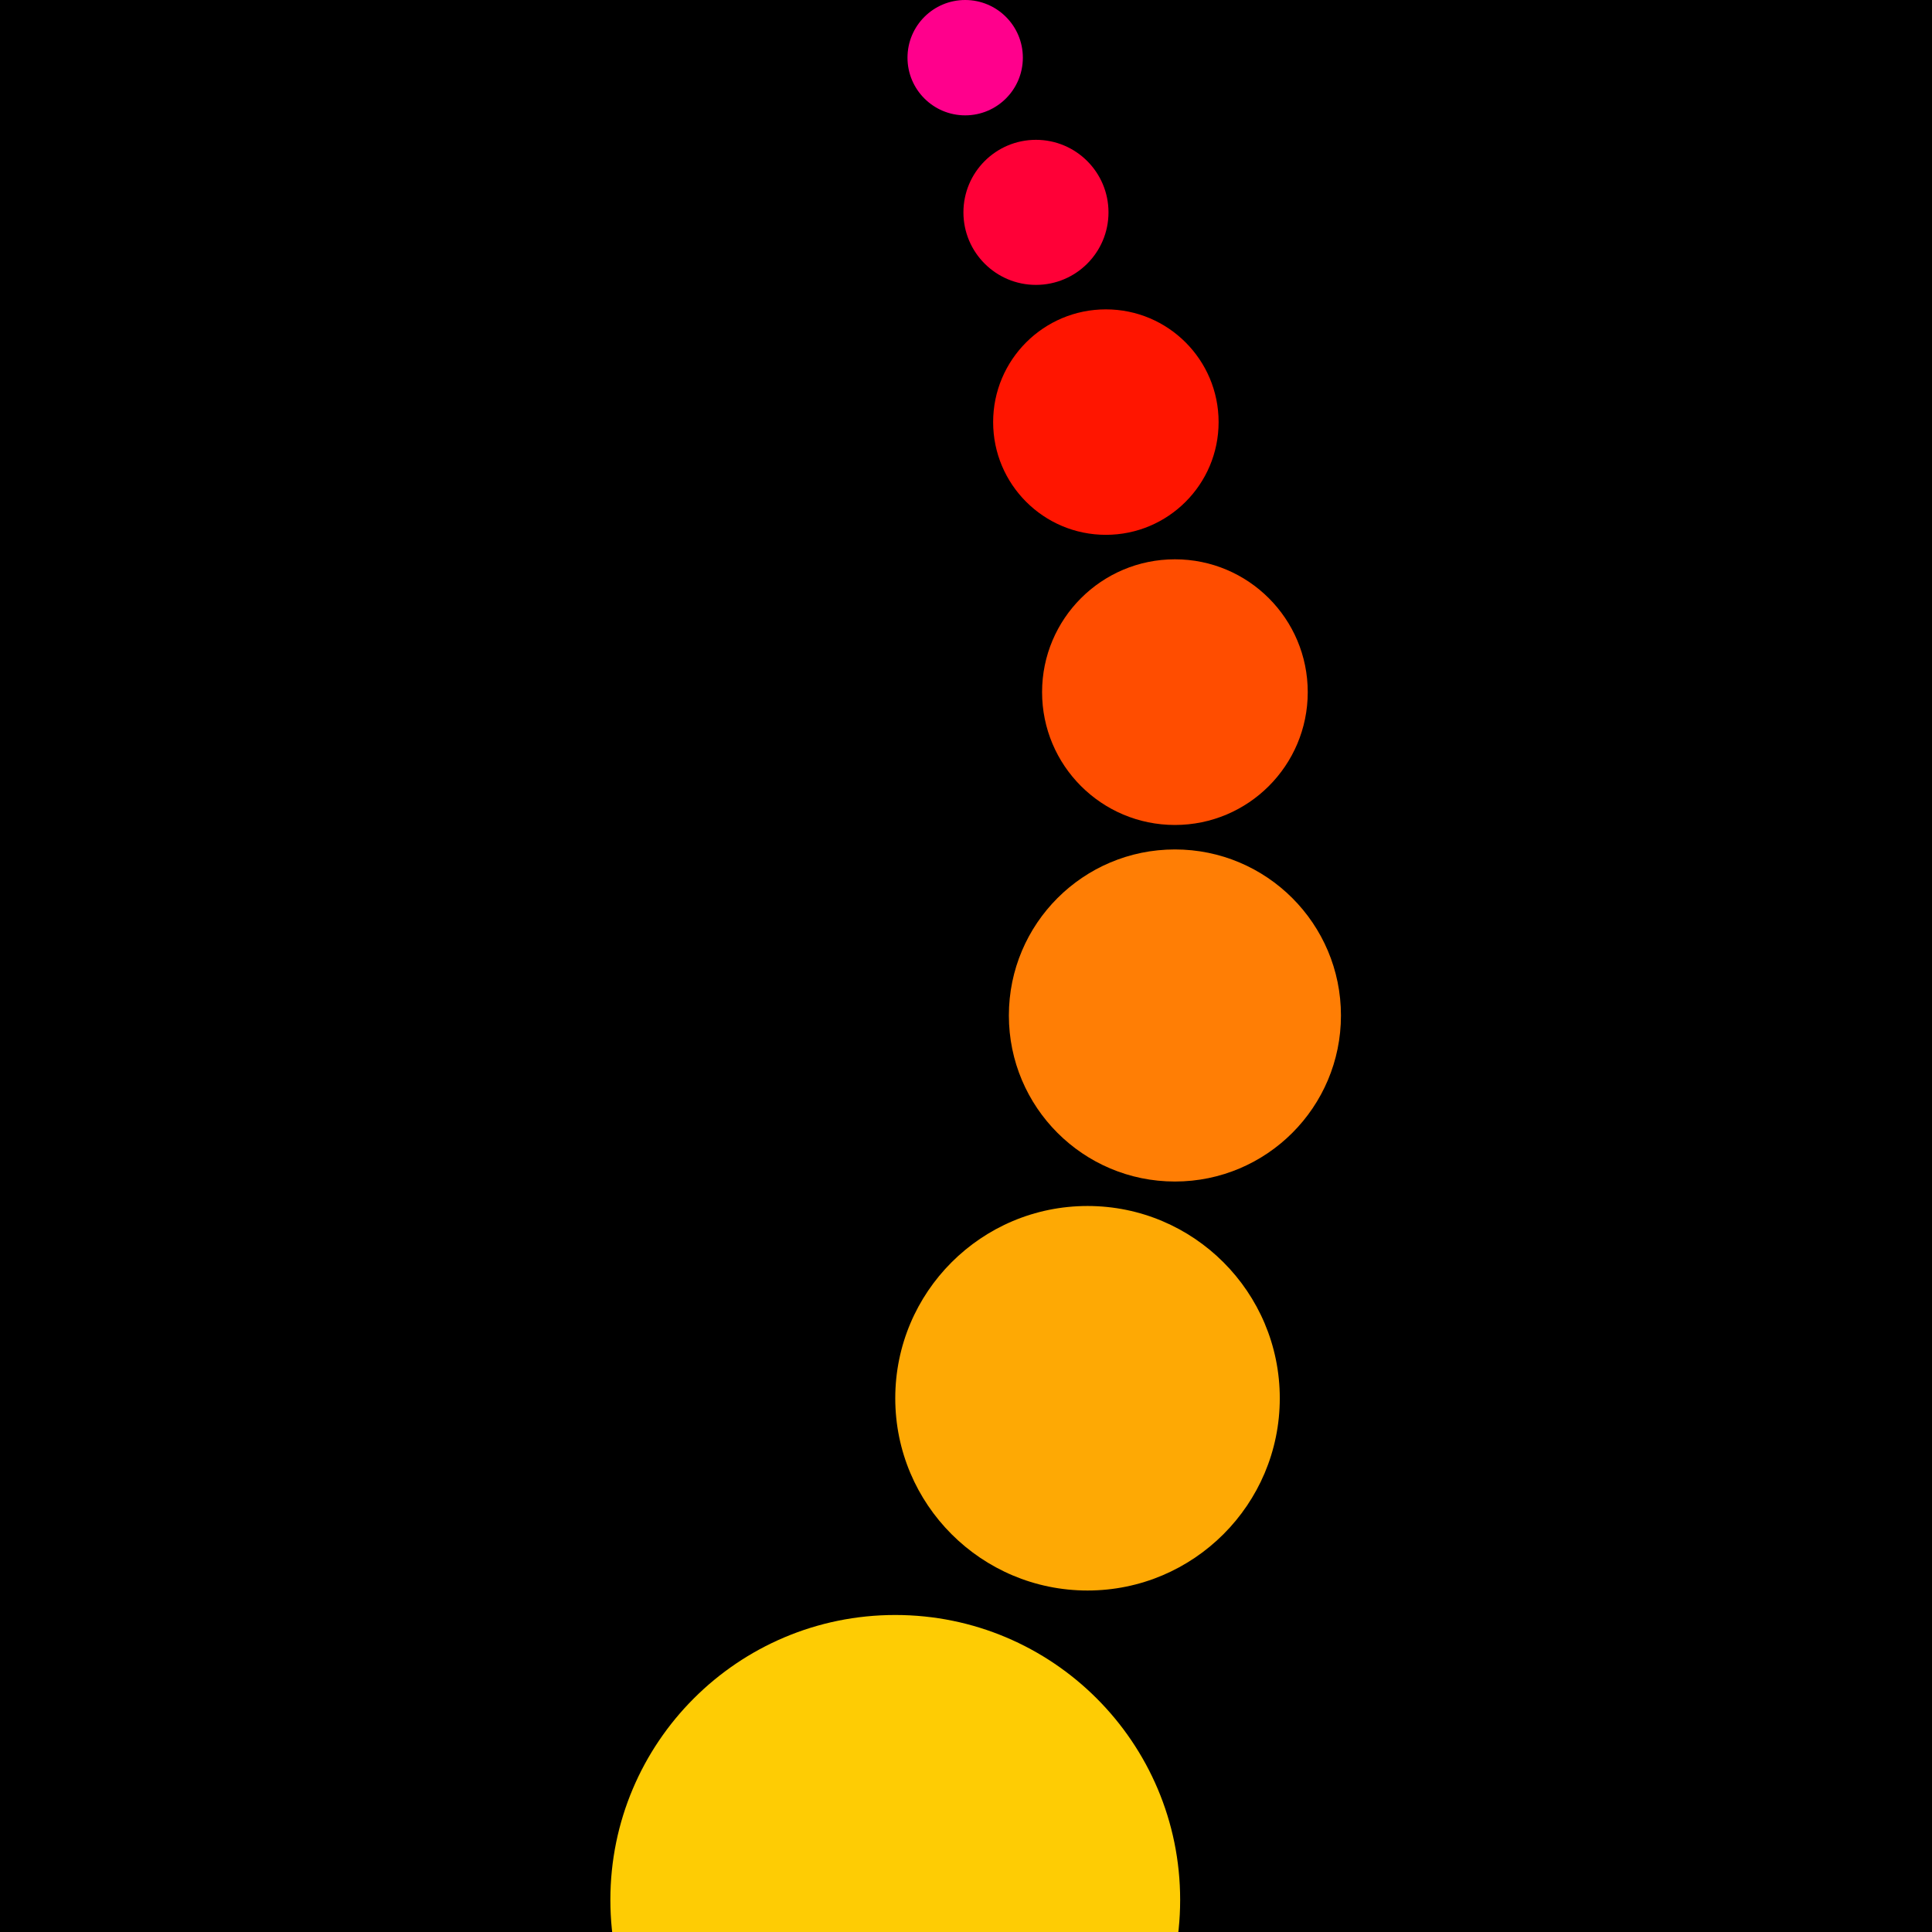
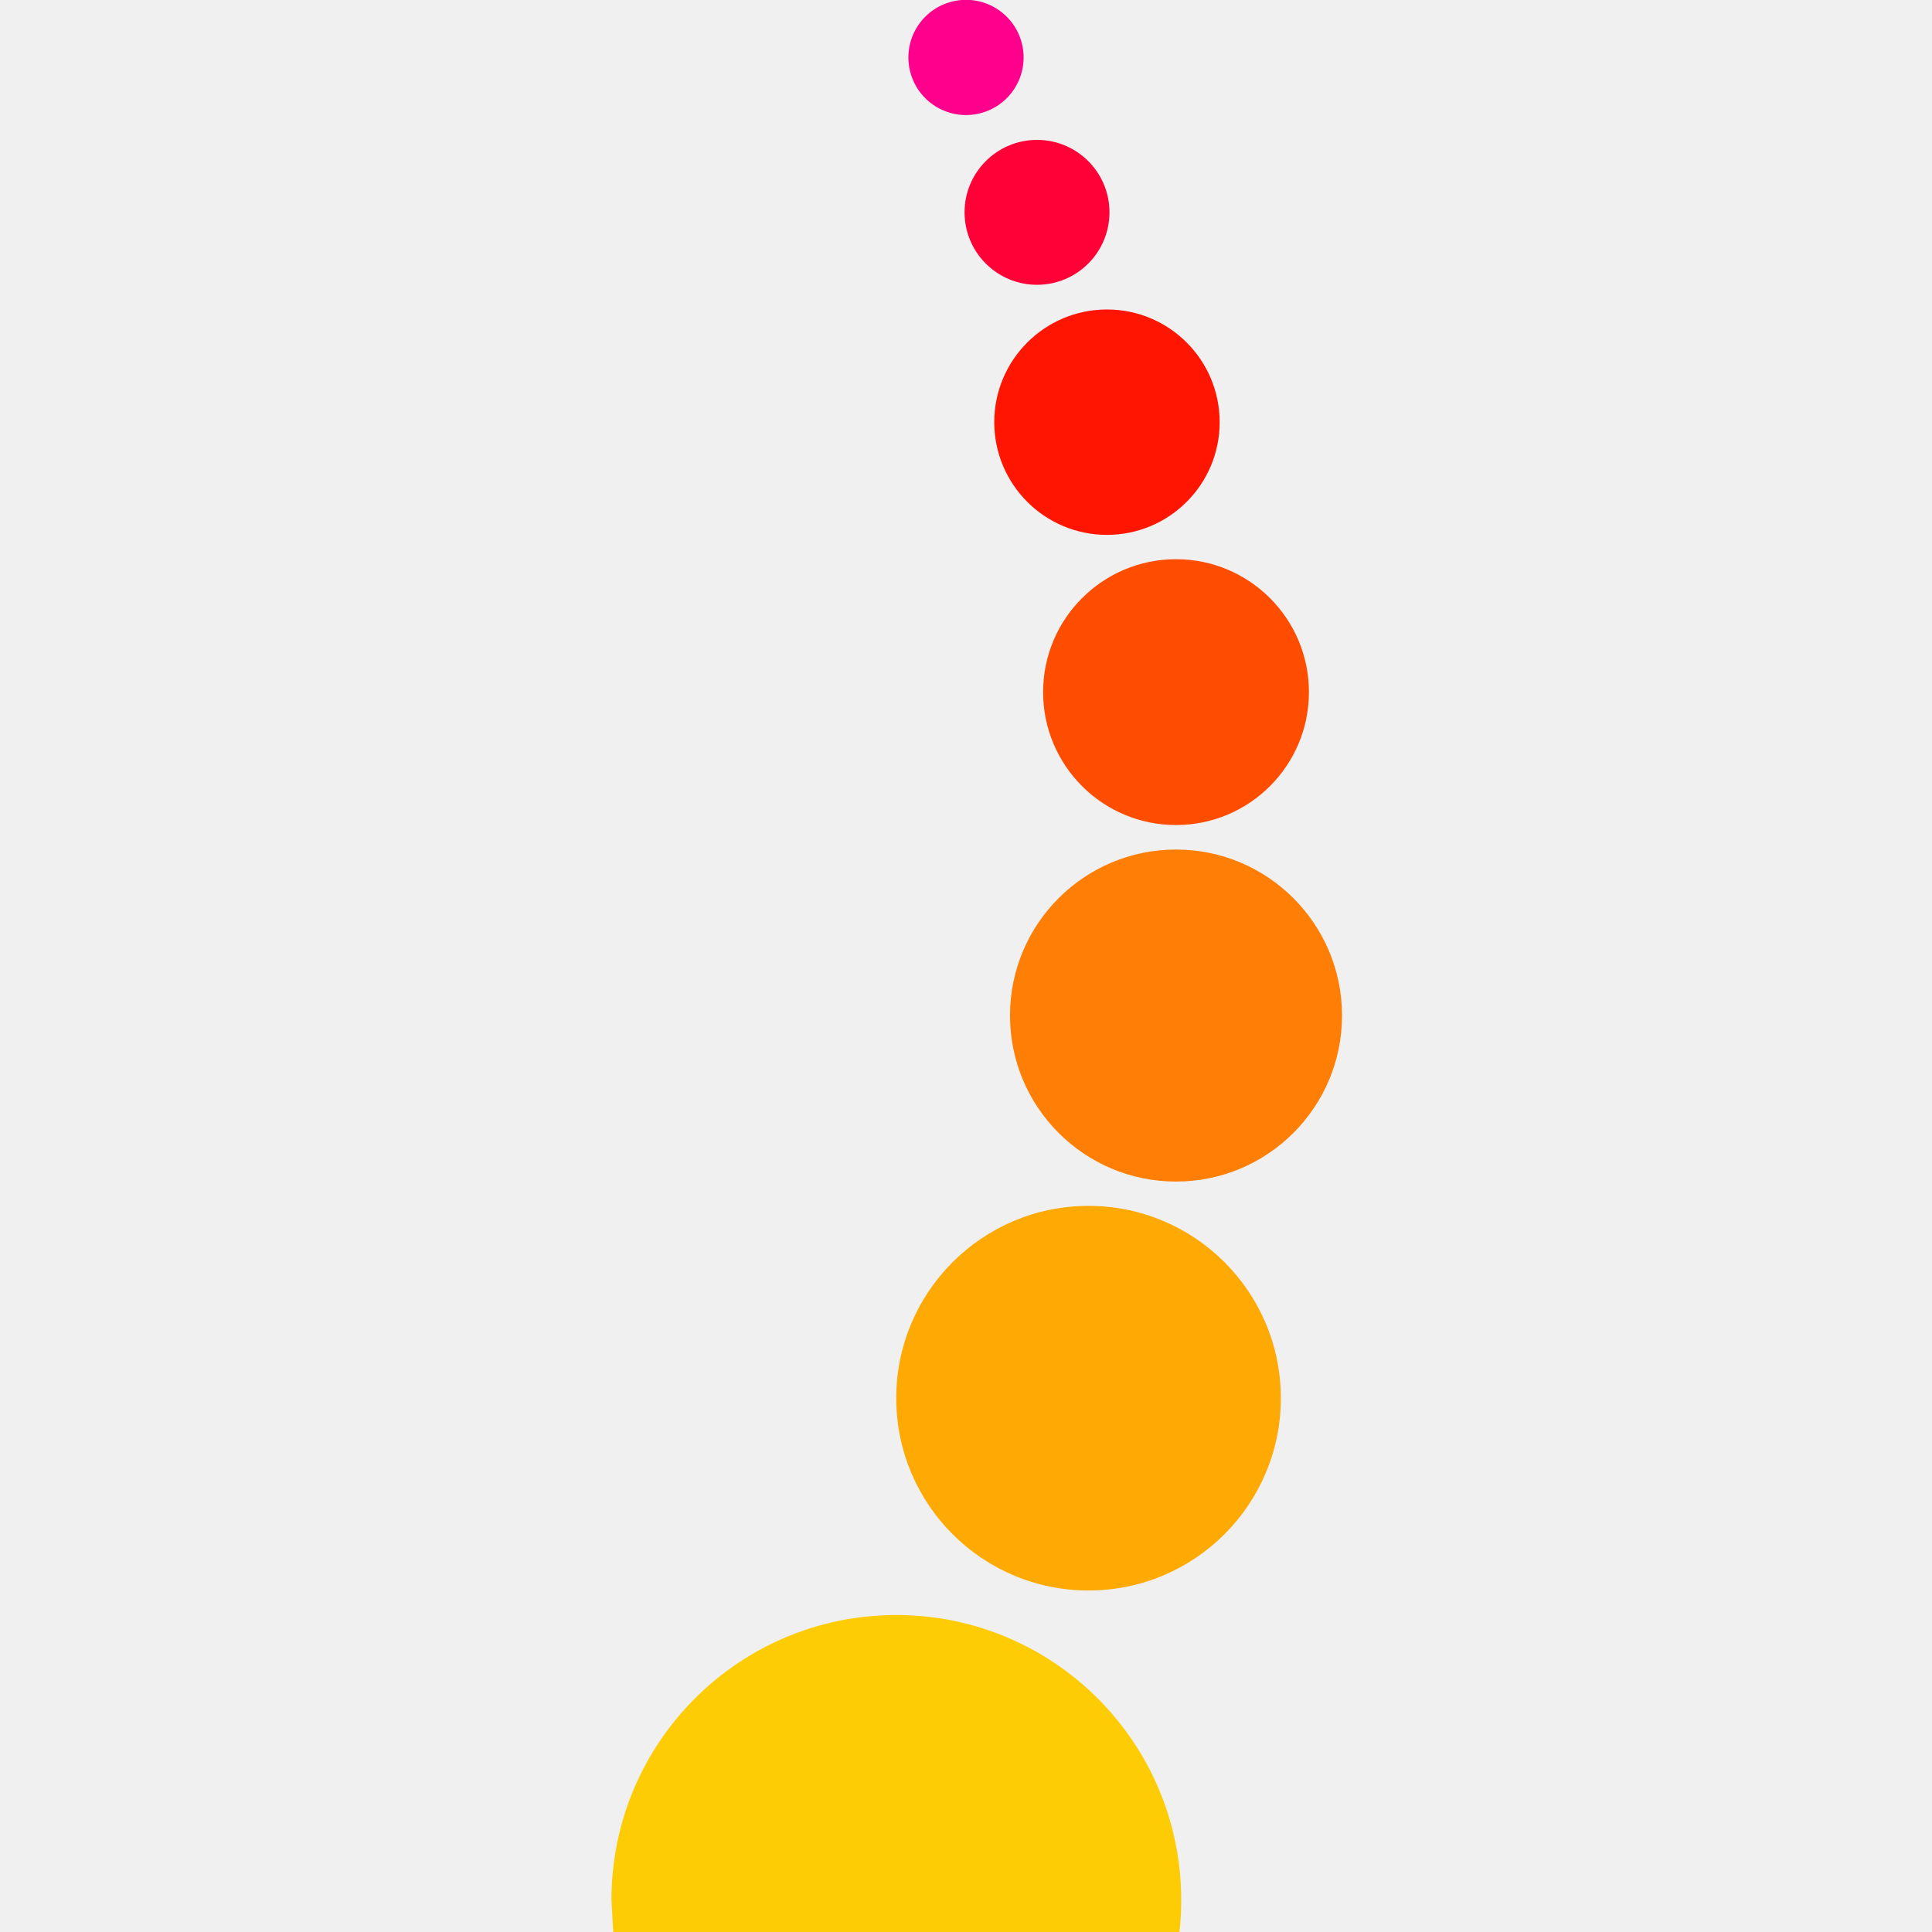
- <svg xmlns="http://www.w3.org/2000/svg" width="1200" height="1200" viewBox="0 0 1200 1200" fill="none">
-   <g clip-path="url(#clip0_59_315)">
-     <rect width="1200" height="1200" fill="black" />
-     <circle cx="556.062" cy="1180.05" r="176.953" fill="#FECC04" />
-     <circle cx="675.479" cy="868.48" r="119.416" fill="#FEA904" />
-     <circle cx="729.758" cy="630.734" r="103.132" fill="#FF7E05" />
-     <circle cx="729.759" cy="429.898" r="82.506" fill="#FF4D00" />
-     <circle cx="686.877" cy="262.172" r="70.021" fill="#FF1500" />
-     <circle cx="643.453" cy="131.9" r="45.052" fill="#FF0037" />
-     <circle cx="599.486" cy="35.825" r="35.825" fill="#FF008C" />
-   </g>
-   <defs>
-     <clipPath id="clip0_59_315">
-       <rect width="1200" height="1200" fill="white" />
-     </clipPath>
-   </defs>
+ <svg xmlns="http://www.w3.org/2000/svg" id="Layer_1" baseProfile="tiny" version="1.2" viewBox="0 0 1080 1080">
+   <path d="M342.8,1080.1h316.5c.7-5.9,1-11.9,1-18,0-88-71.3-159.3-159.3-159.3h.1c-88,0-159.3,71.3-159.3,159.3" fill="#fecc04" />
+   <circle cx="608.5" cy="781.6" r="107.5" fill="#fea904" />
+   <circle cx="657.4" cy="567.7" r="92.8" fill="#ff7e05" />
+   <circle cx="657.4" cy="386.9" r="74.3" fill="#ff4d00" />
+   <circle cx="618.8" cy="236" r="63" fill="#ff1500" />
+   <circle cx="579.7" cy="118.7" r="40.5" fill="#ff0037" />
+   <circle cx="540" cy="32.1" r="32.2" transform="translate(7.1 125.1) rotate(-13.3)" fill="#ff008c" />
</svg>
